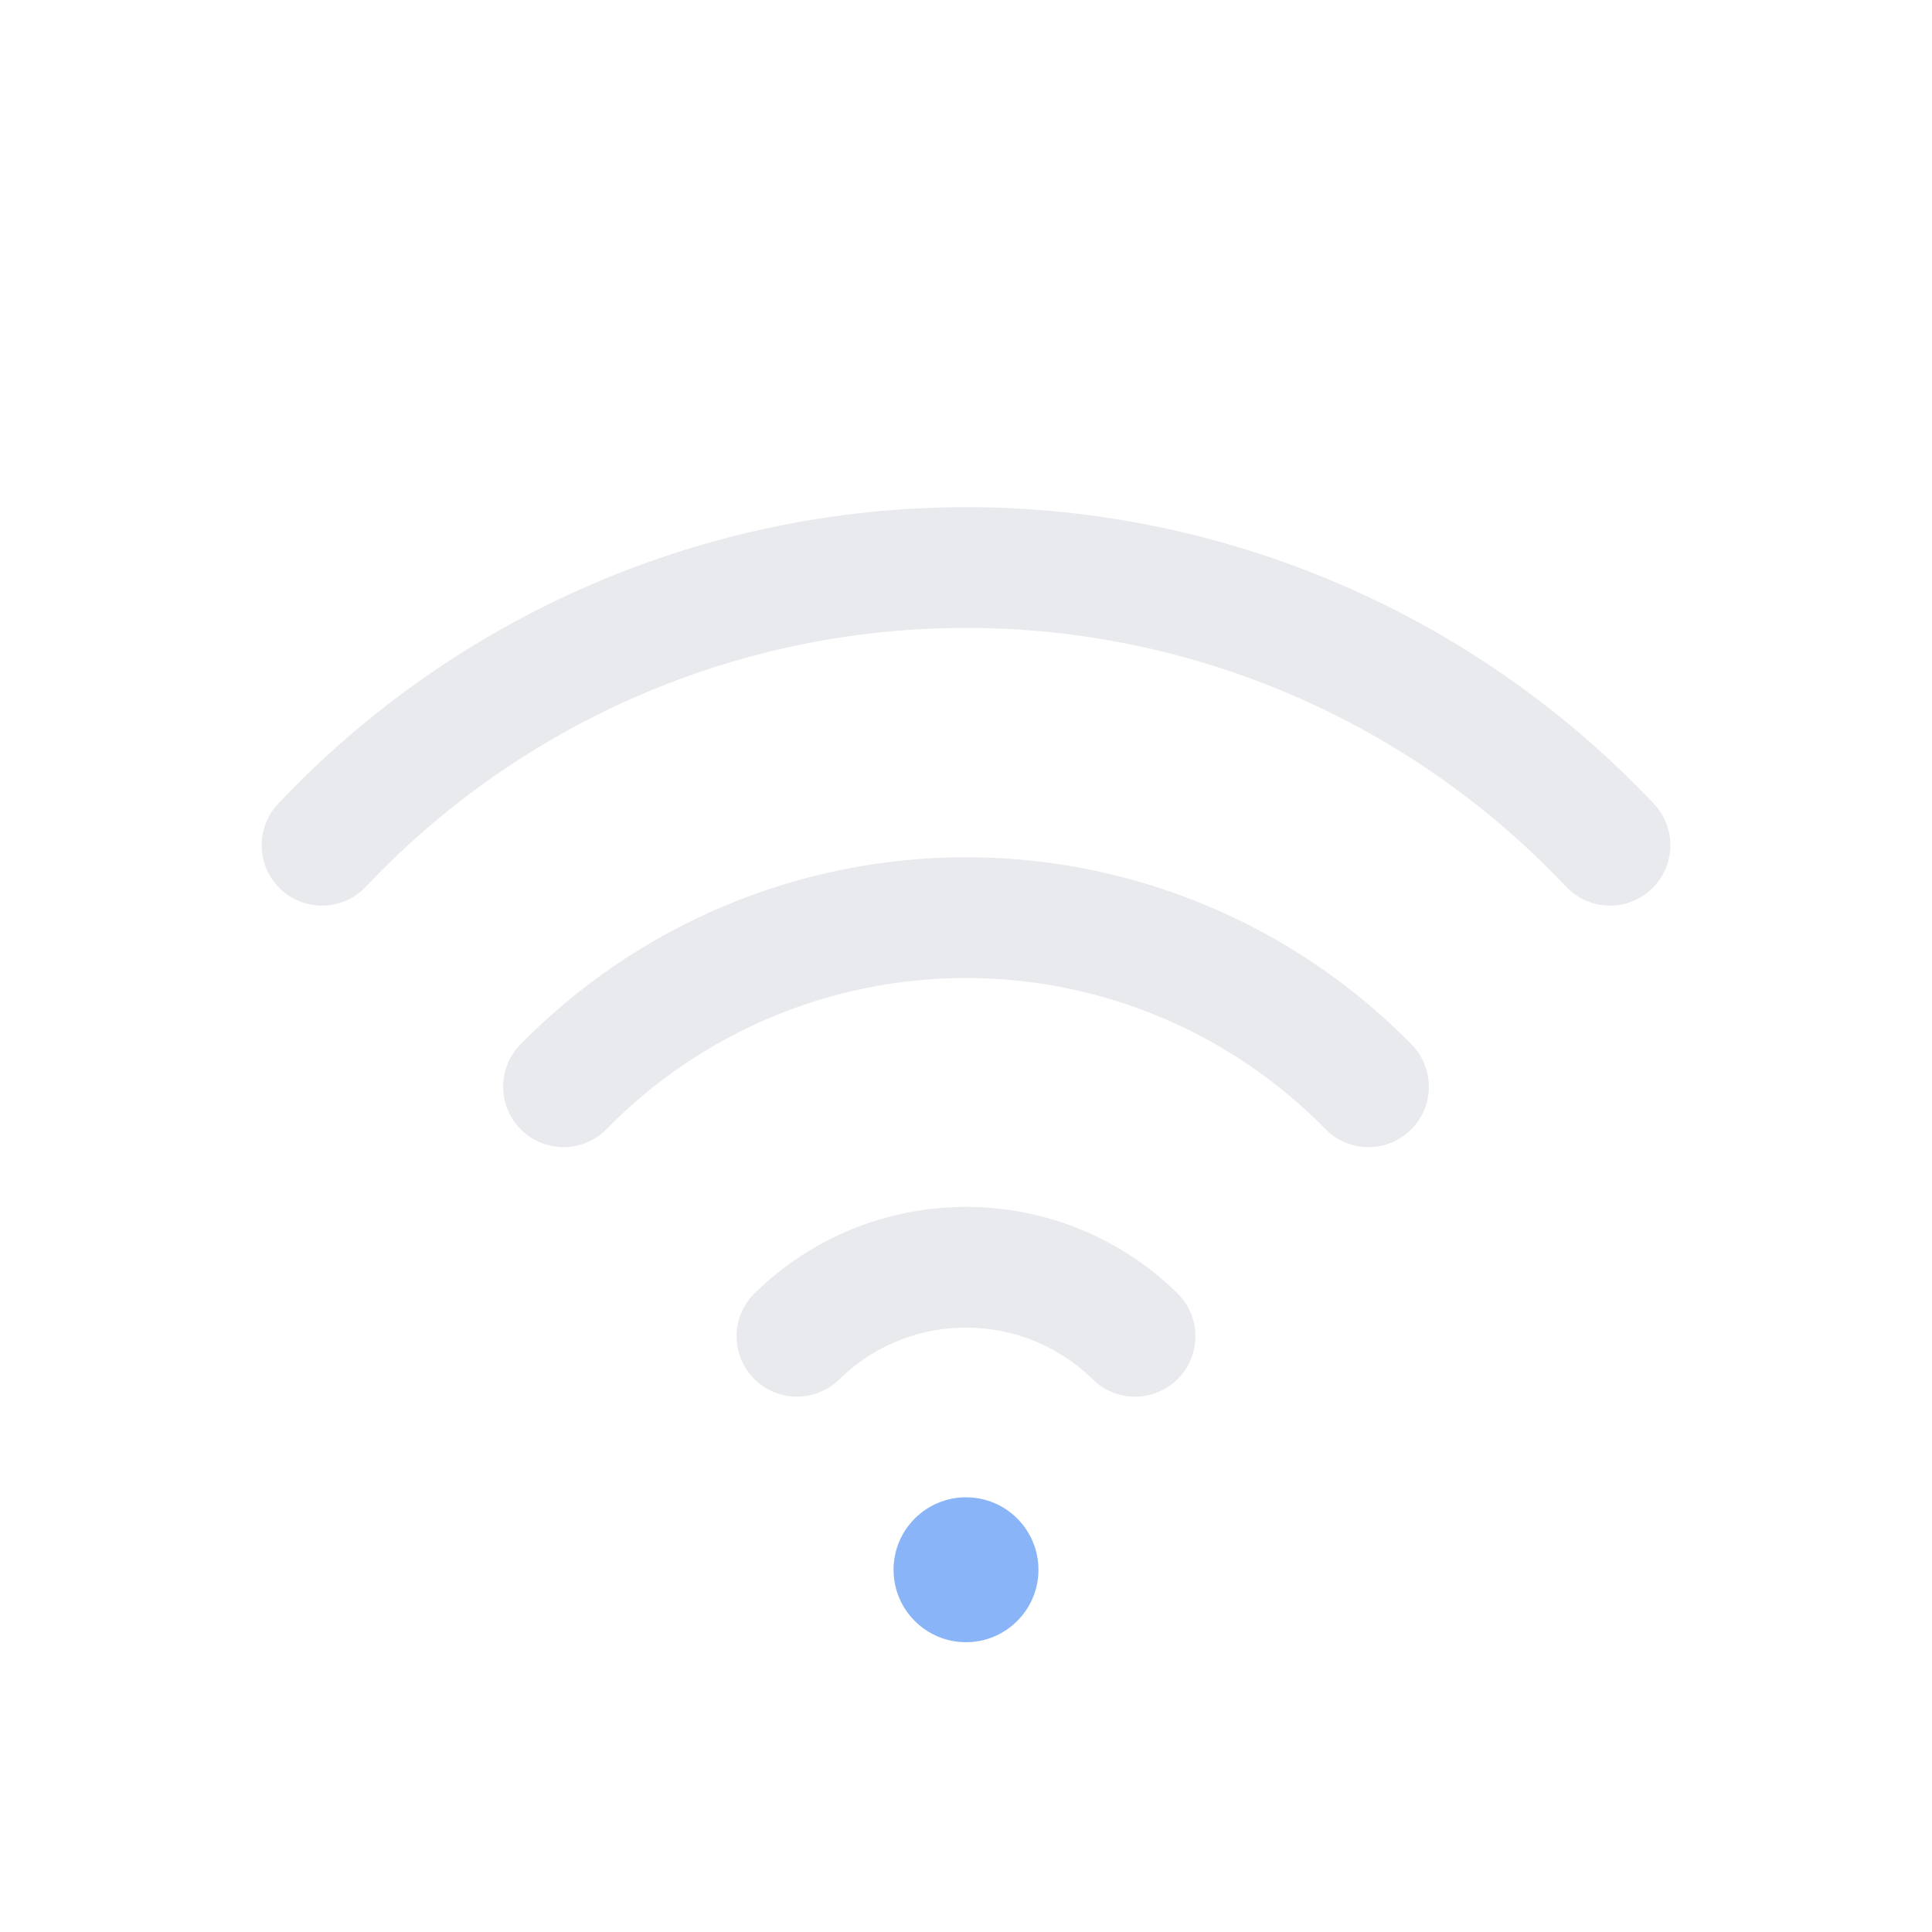
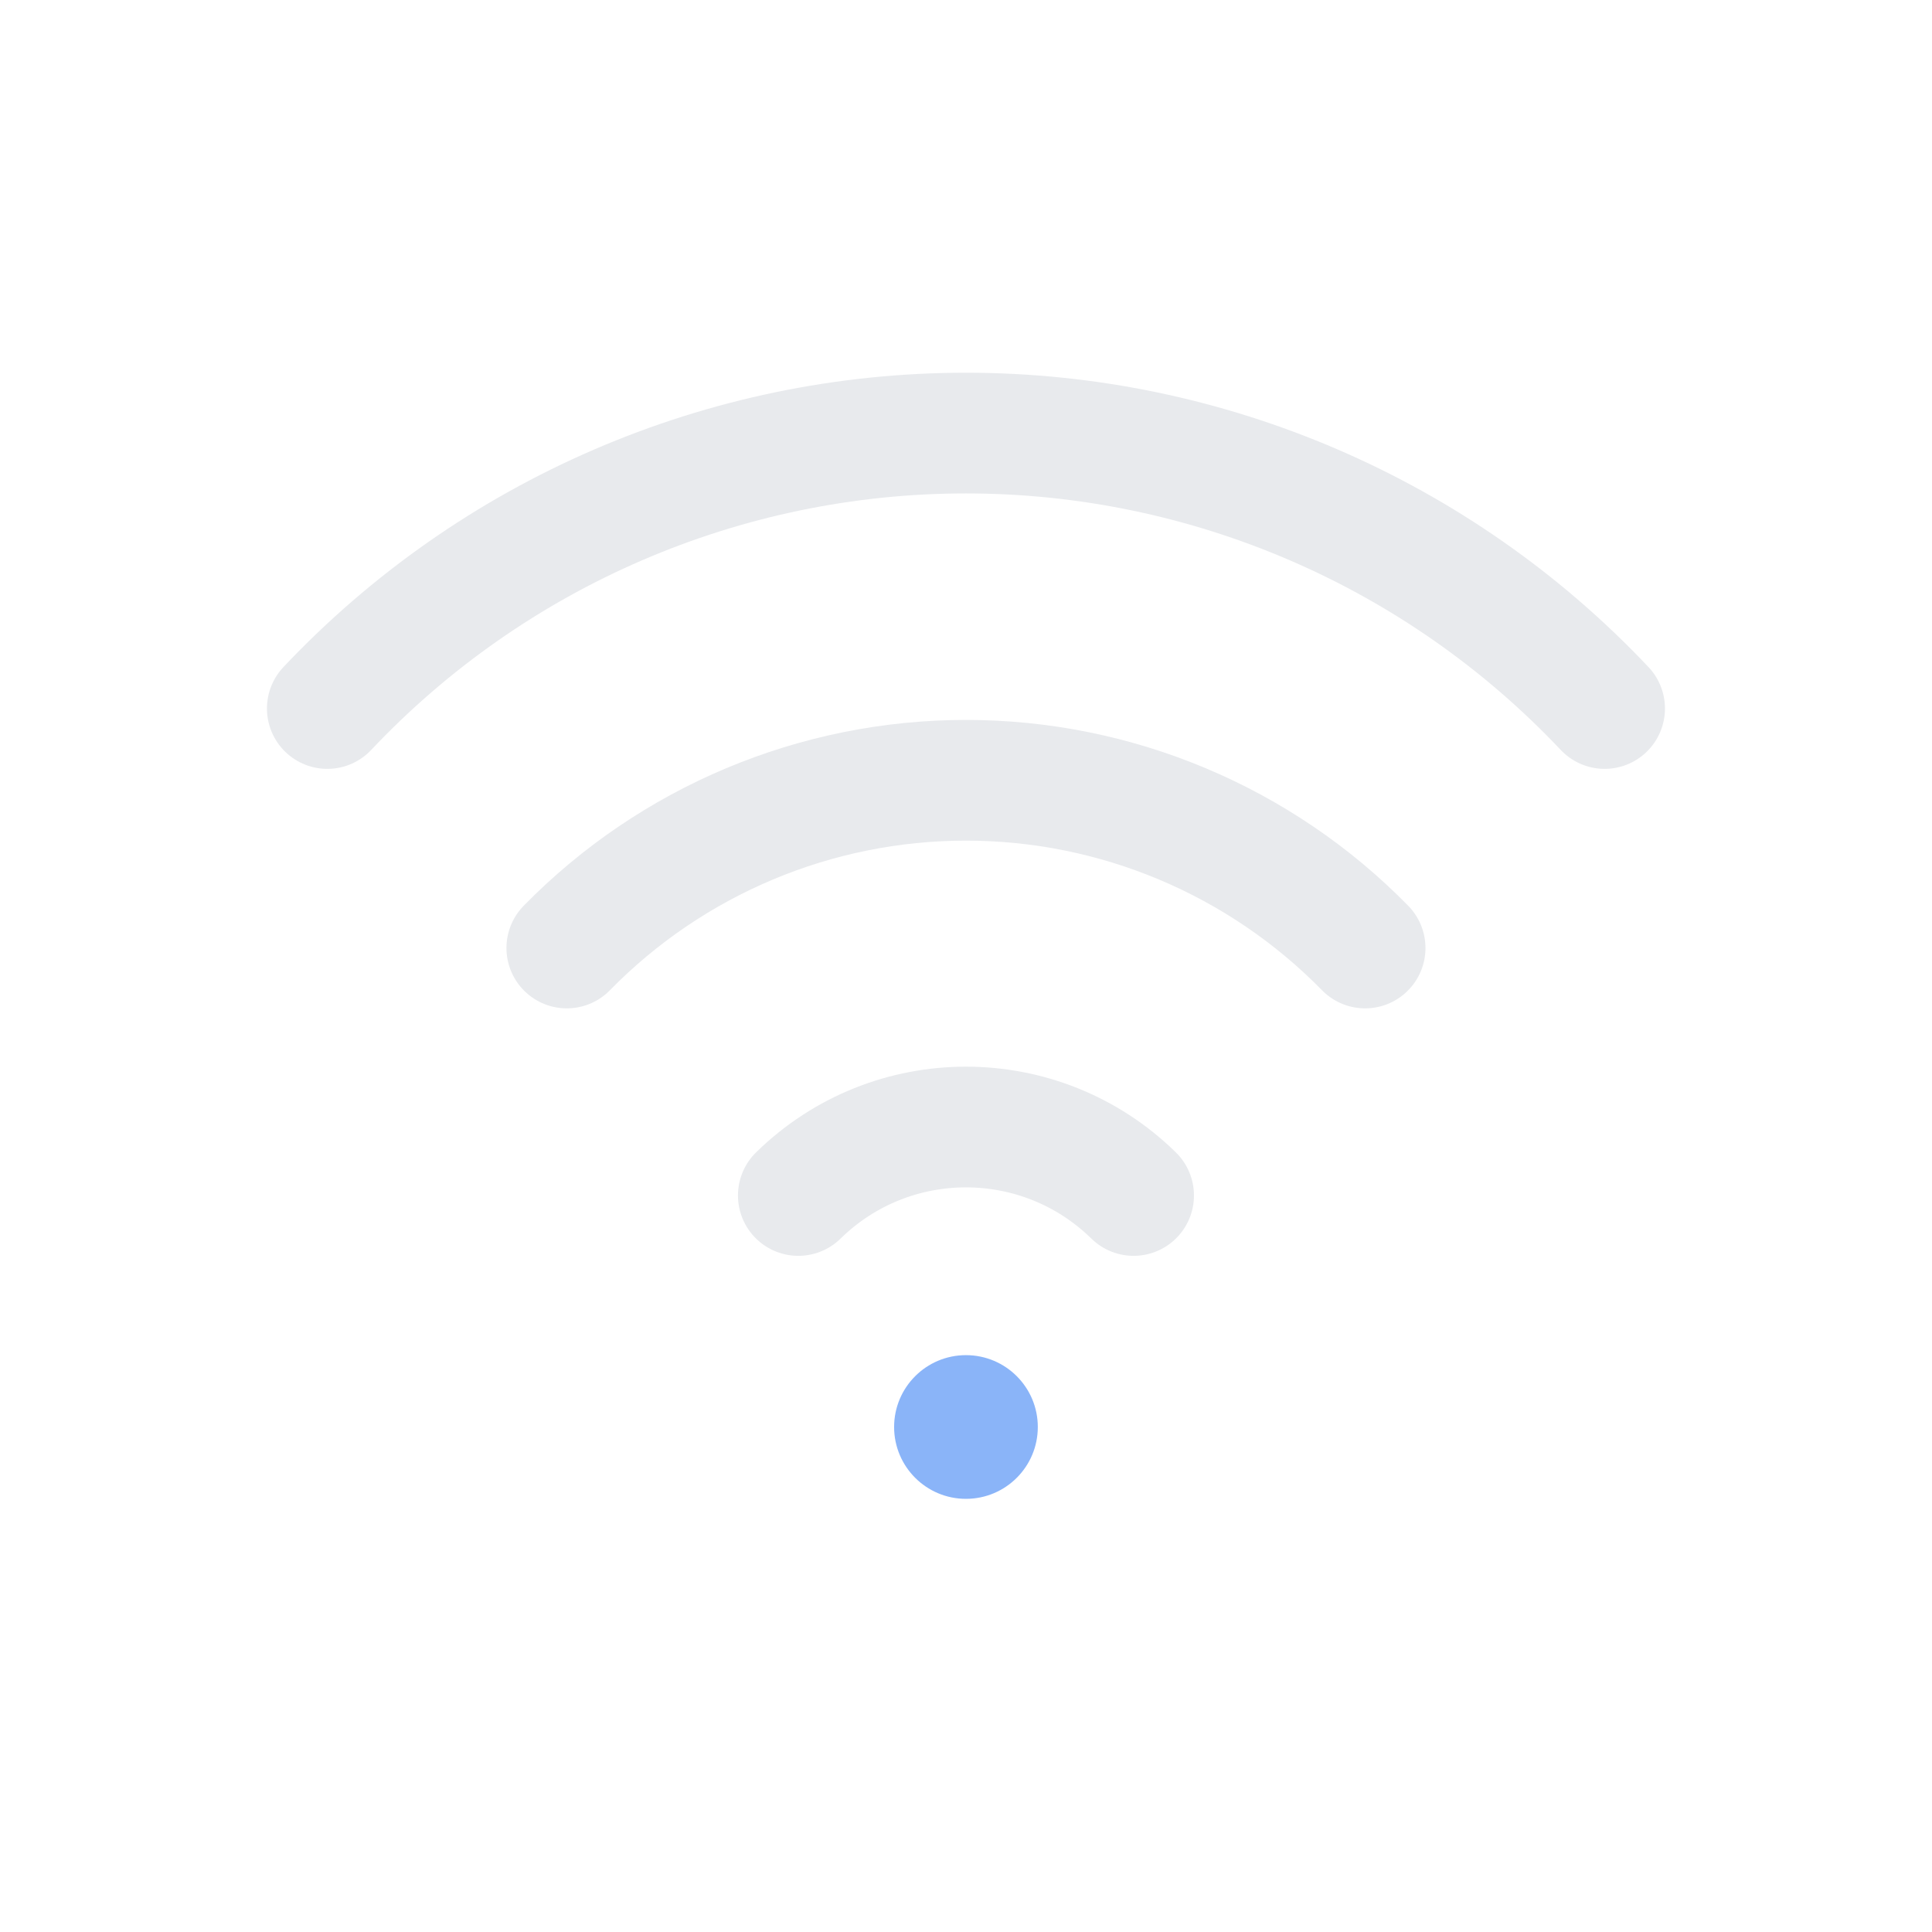
<svg xmlns="http://www.w3.org/2000/svg" viewBox="0 0 24 24" width="256" height="256" fill="none" stroke="#e8eaed" stroke-width="1.5" stroke-linecap="round" stroke-linejoin="round">
-   <path d="M4 10.5a11 11 0 0 1 16 0" />
-   <path d="M7 13.5a7 7 0 0 1 10 0" />
-   <path d="M9.9 16.6a3 3 0 0 1 4.2 0" />
-   <circle cx="12" cy="19.5" r="0.9" fill="#8ab4f8" stroke="none" />
+   <g id="mc-fit" stroke-width="1.512" transform="translate(0.0991 -1.6115) scale(0.9917)">
+     <path d="M4 10.5a11 11 0 0 1 16 0" />
+     <path d="M7 13.5a7 7 0 0 1 10 0" />
+     <path d="M9.9 16.6a3 3 0 0 1 4.2 0" />
+     <circle cx="12" cy="19.5" r="0.9" fill="#8ab4f8" stroke="none" />
+   </g>
</svg>
